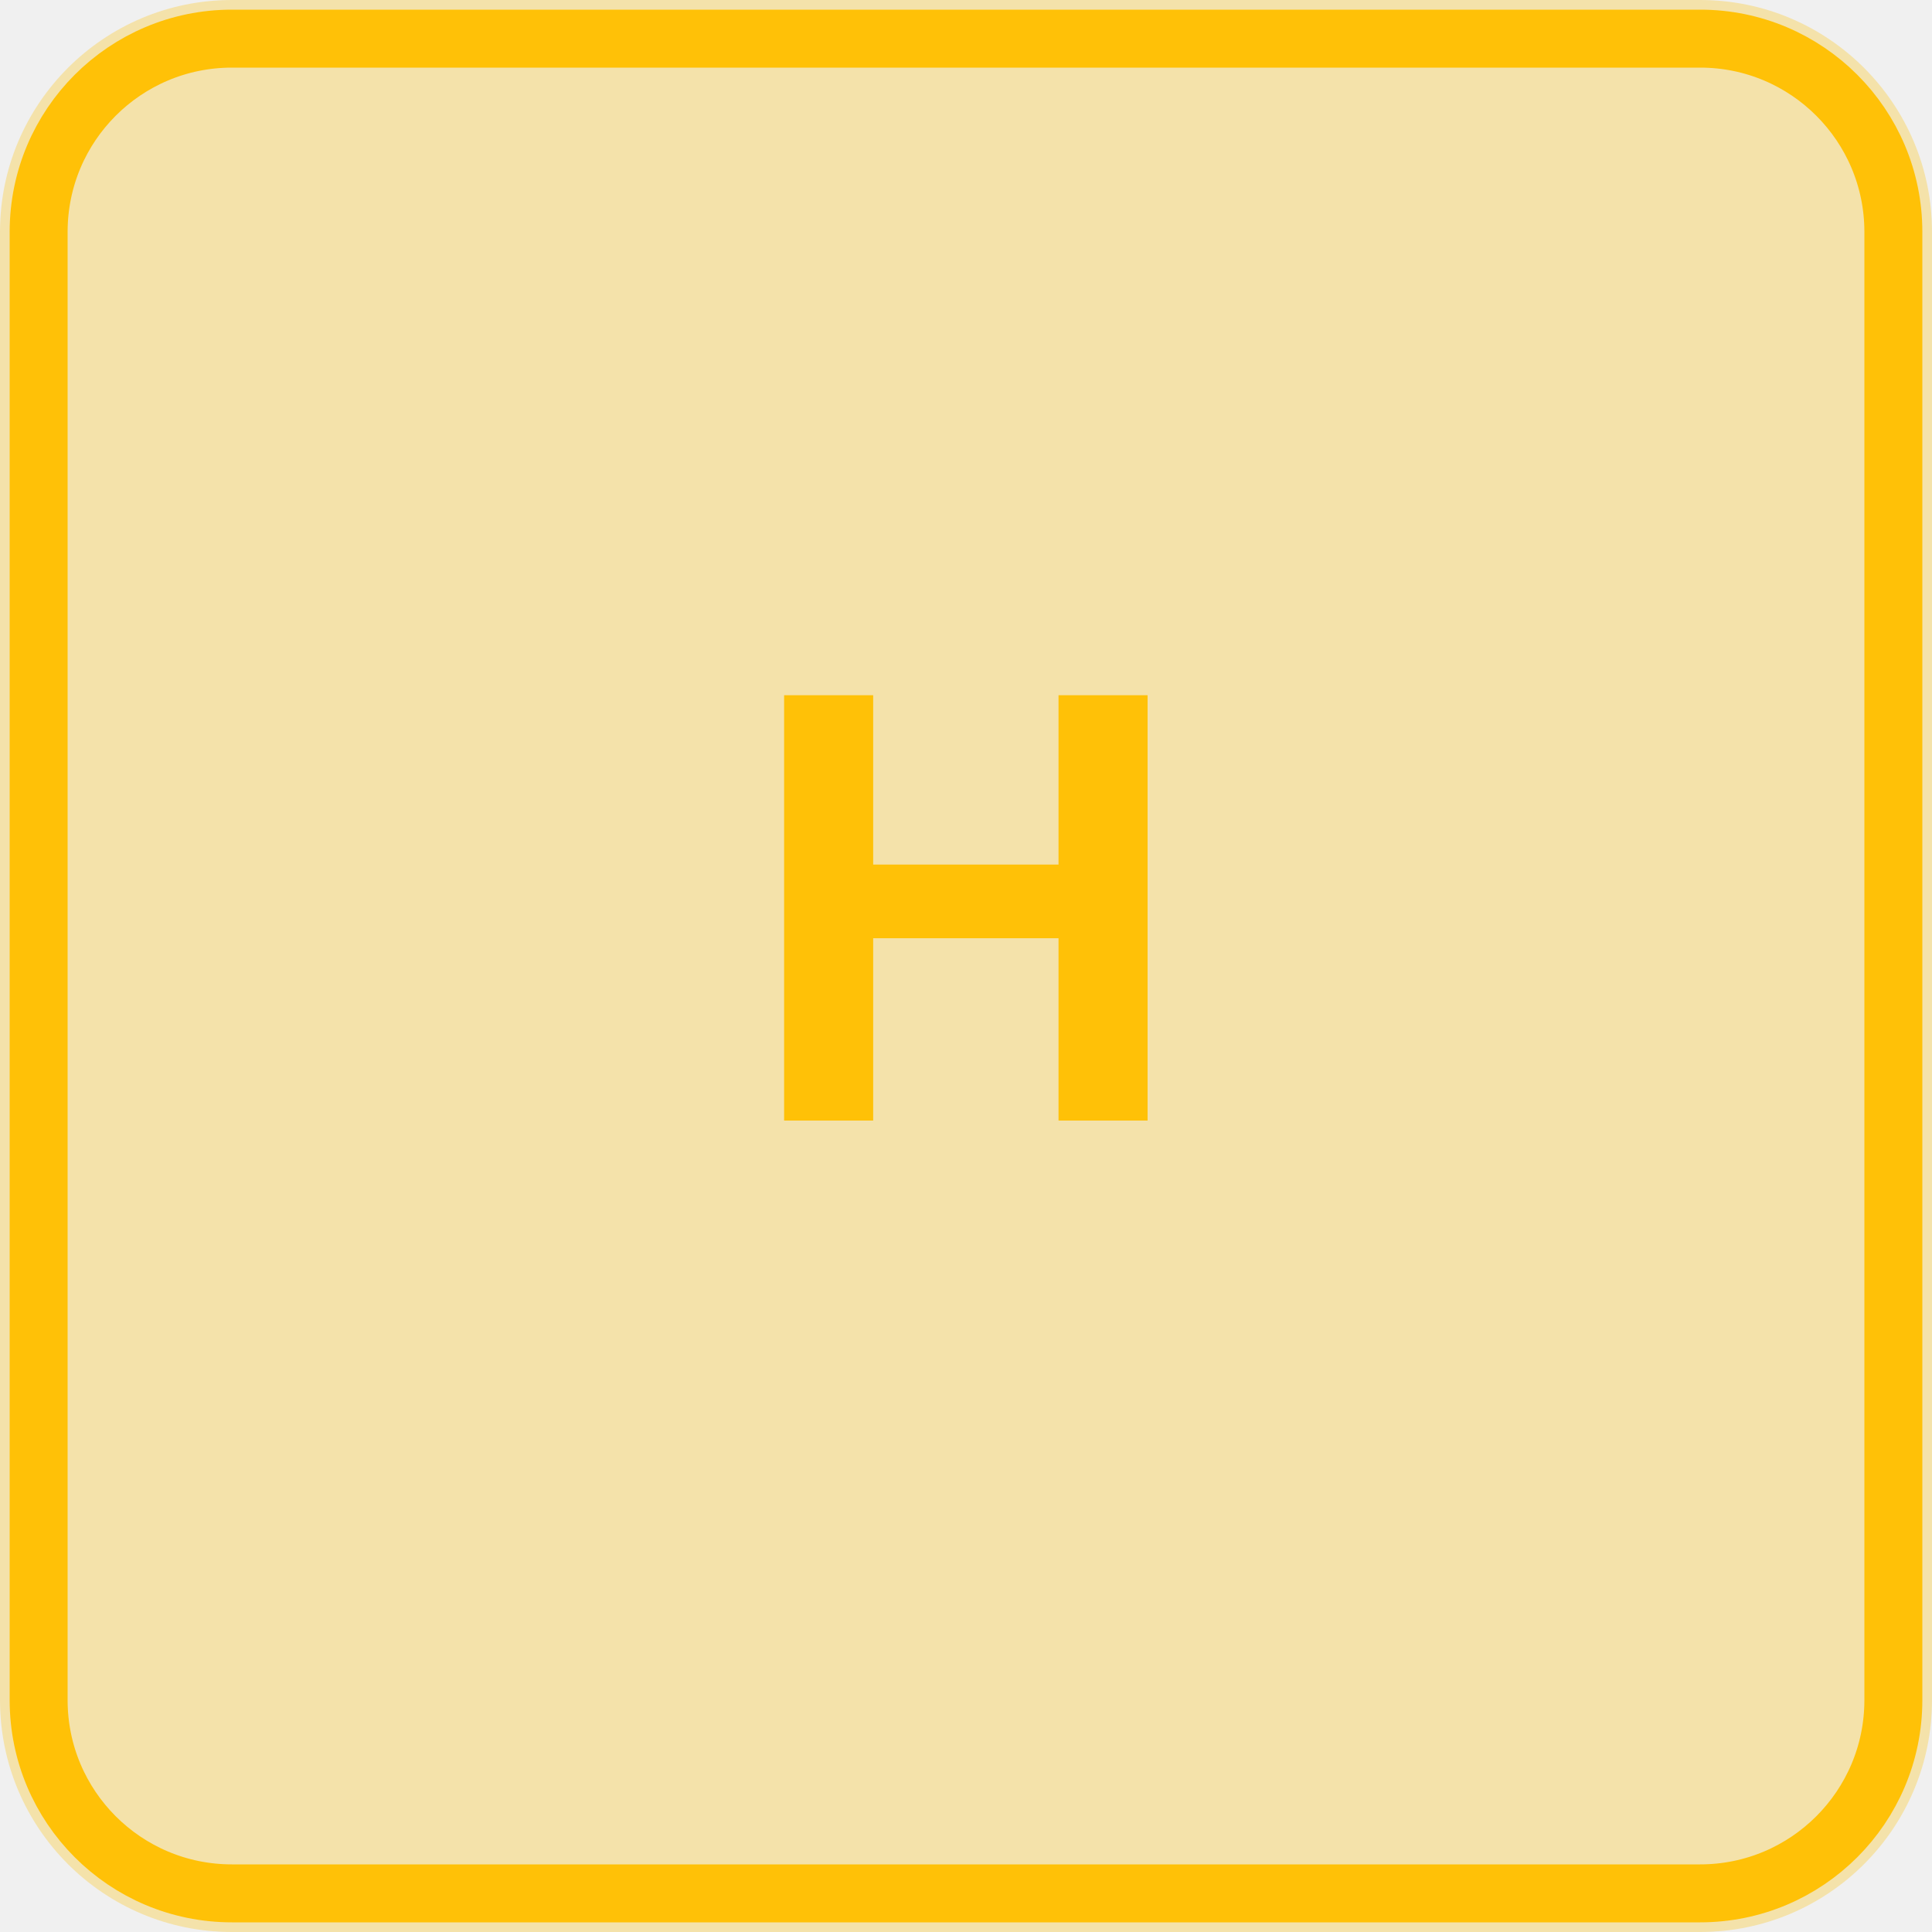
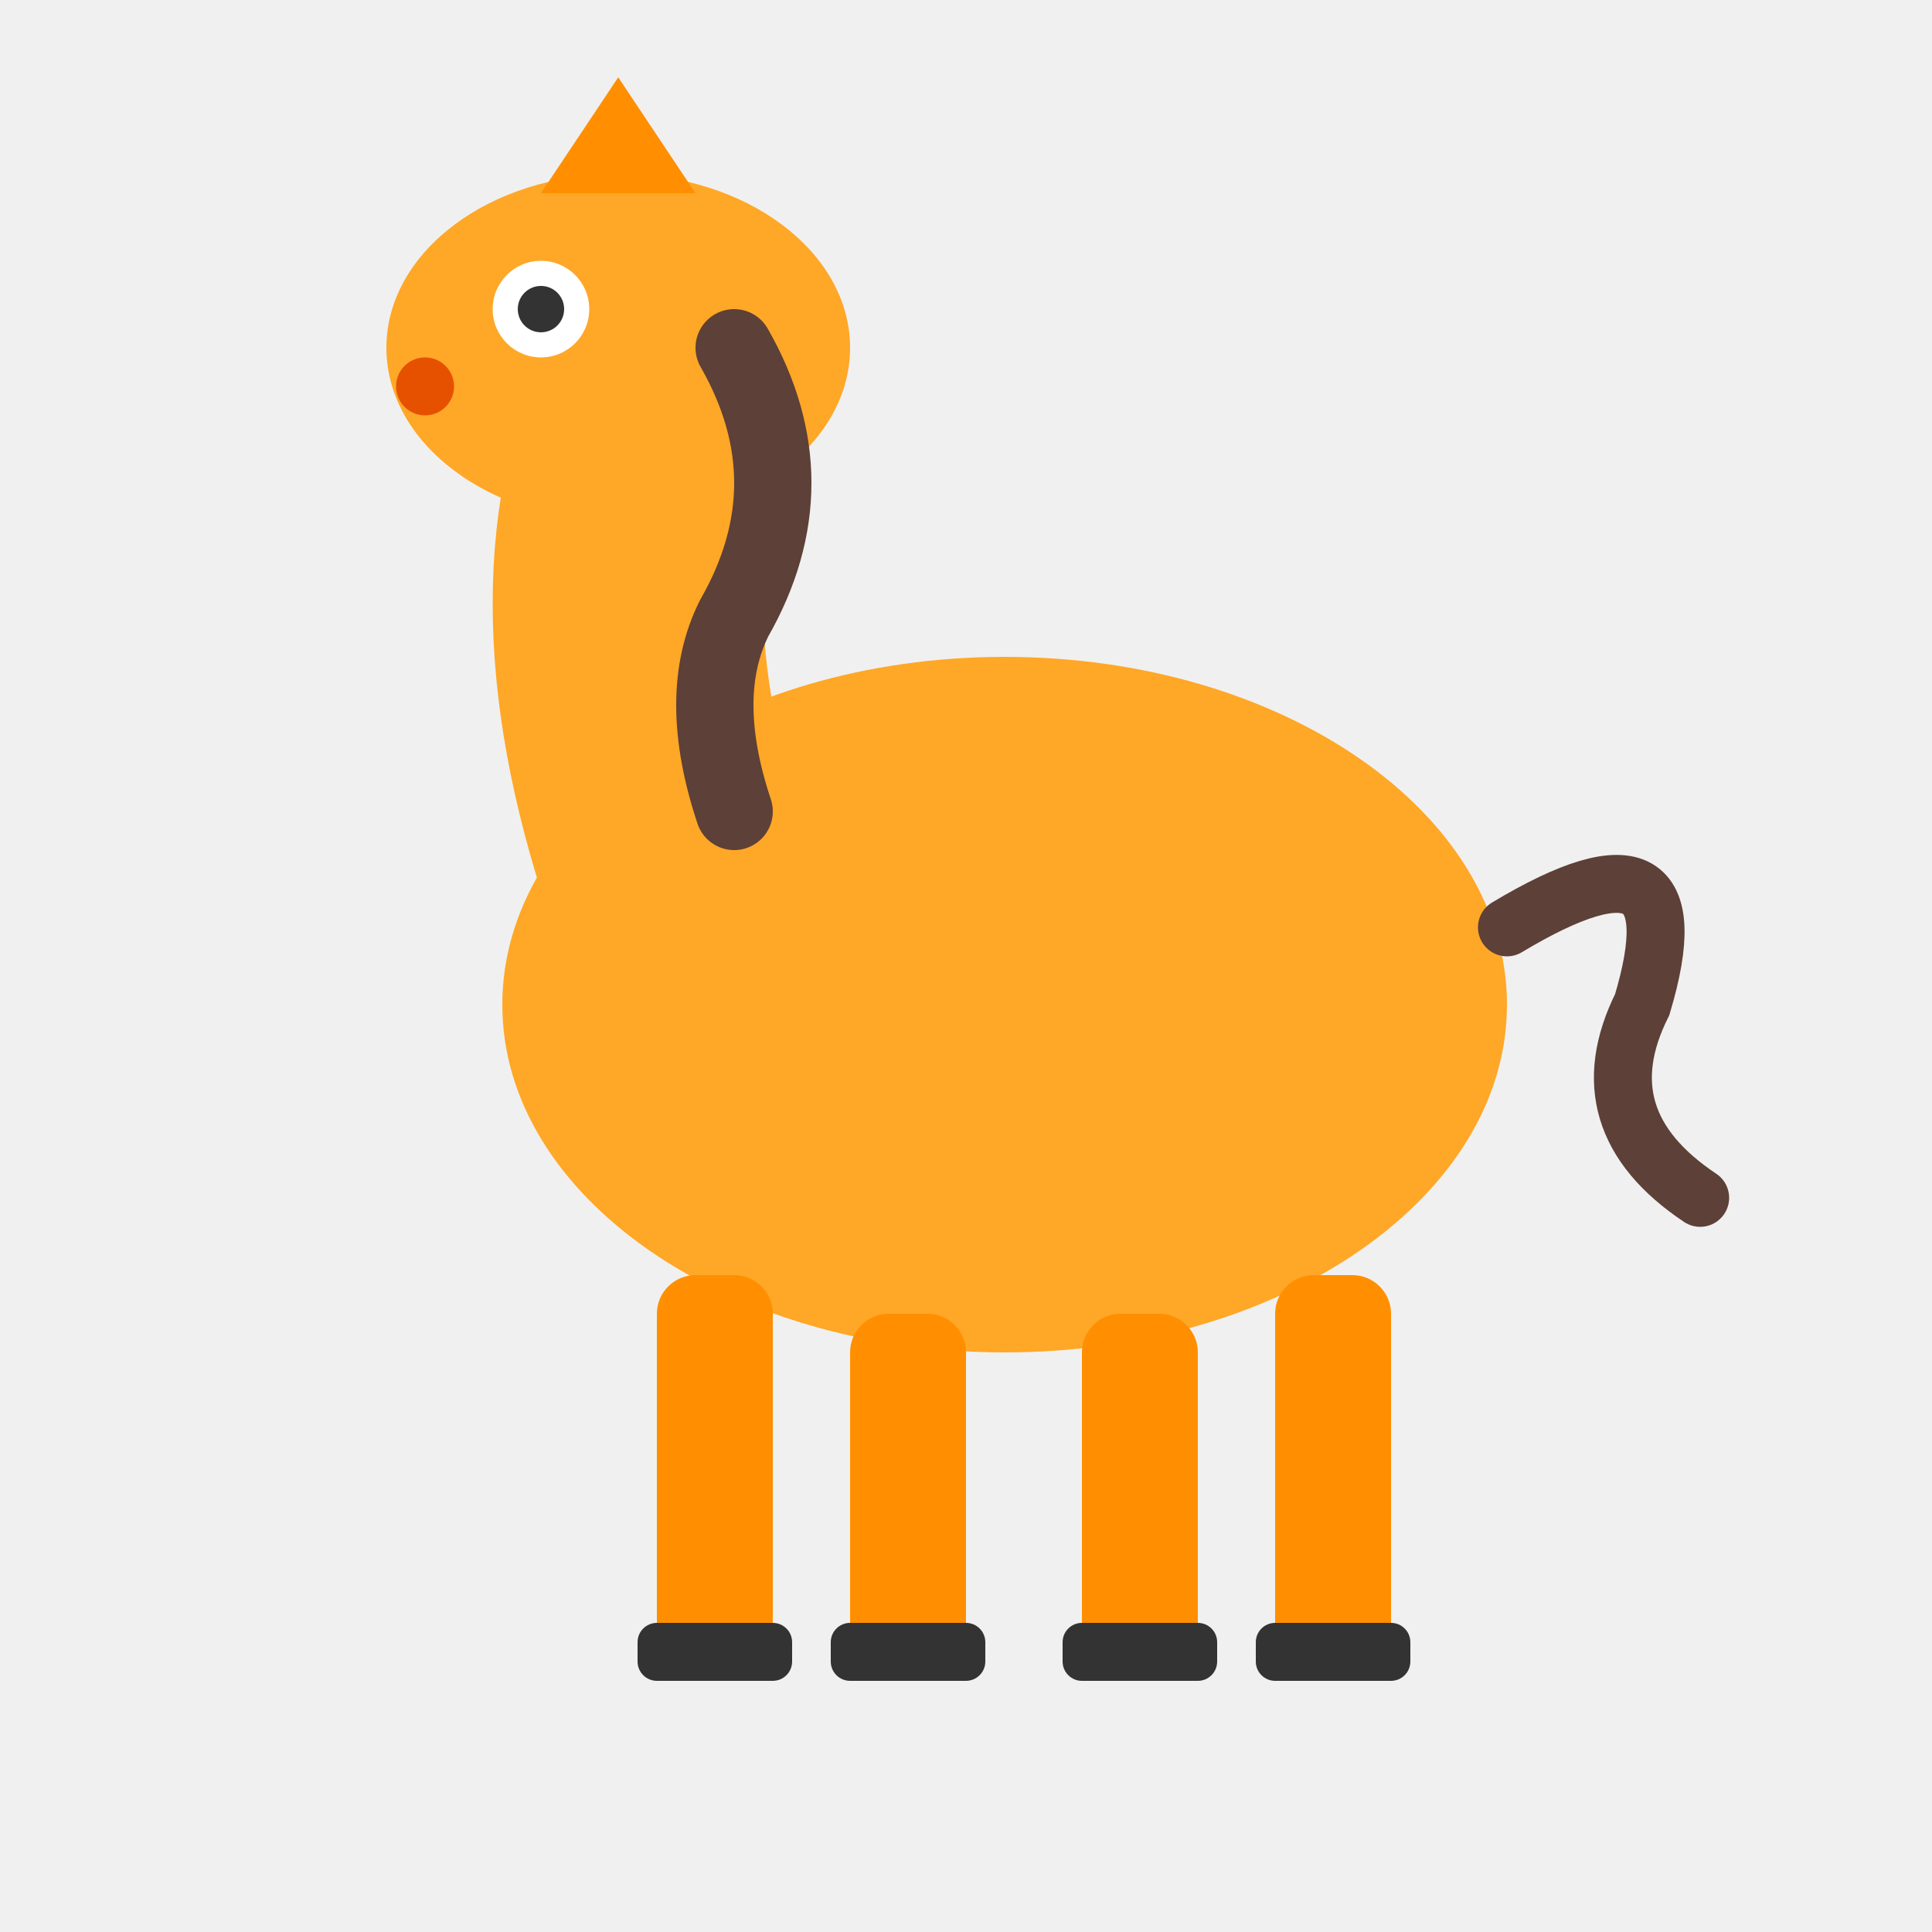
<svg xmlns="http://www.w3.org/2000/svg" width="100" height="100" viewBox="0 0 100 100">
-   <rect width="100" height="100" rx="12" fill="#FFC107" opacity="0.3" />
-   <rect x="2" y="2" width="96" height="96" rx="10" fill="none" stroke="#FFC107" stroke-width="3" />
-   <text x="50" y="58" font-family="Arial,sans-serif" font-size="32" font-weight="bold" fill="#FFC107" text-anchor="middle">H</text>
+   <ellipse cx="52" cy="52" rx="26" ry="18" fill="#FFA726" />
+   <path d="M35 45 Q30 30 35 20" fill="none" stroke="#FFA726" stroke-width="14" stroke-linecap="round" />
+   <ellipse cx="32" cy="18" rx="12" ry="9" fill="#FFA726" />
+   <path d="M38 18 Q42 25 38 32 Q36 36 38 42" fill="none" stroke="#5D4037" stroke-width="4" stroke-linecap="round" />
+   <polygon points="28,10 32,4 36,10" fill="#FF8F00" />
+   <circle cx="28" cy="16" r="2.5" fill="white" />
+   <circle cx="28" cy="16" r="1.2" fill="#333" />
+   <circle cx="22" cy="20" r="1.5" fill="#E65100" />
+   <rect x="34" y="66" width="6" height="20" rx="2" fill="#FF8F00" />
+   <rect x="44" y="68" width="6" height="18" rx="2" fill="#FF8F00" />
+   <rect x="56" y="68" width="6" height="18" rx="2" fill="#FF8F00" />
+   <rect x="66" y="66" width="6" height="20" rx="2" fill="#FF8F00" />
+   <rect x="33" y="84" width="8" height="3" rx="1" fill="#333" />
+   <rect x="43" y="84" width="8" height="3" rx="1" fill="#333" />
+   <rect x="55" y="84" width="8" height="3" rx="1" fill="#333" />
+   <rect x="65" y="84" width="8" height="3" rx="1" fill="#333" />
+   <path d="M78 48 Q88 42 85 52 Q82 58 88 62" fill="none" stroke="#5D4037" stroke-width="3" stroke-linecap="round" />
</svg>
